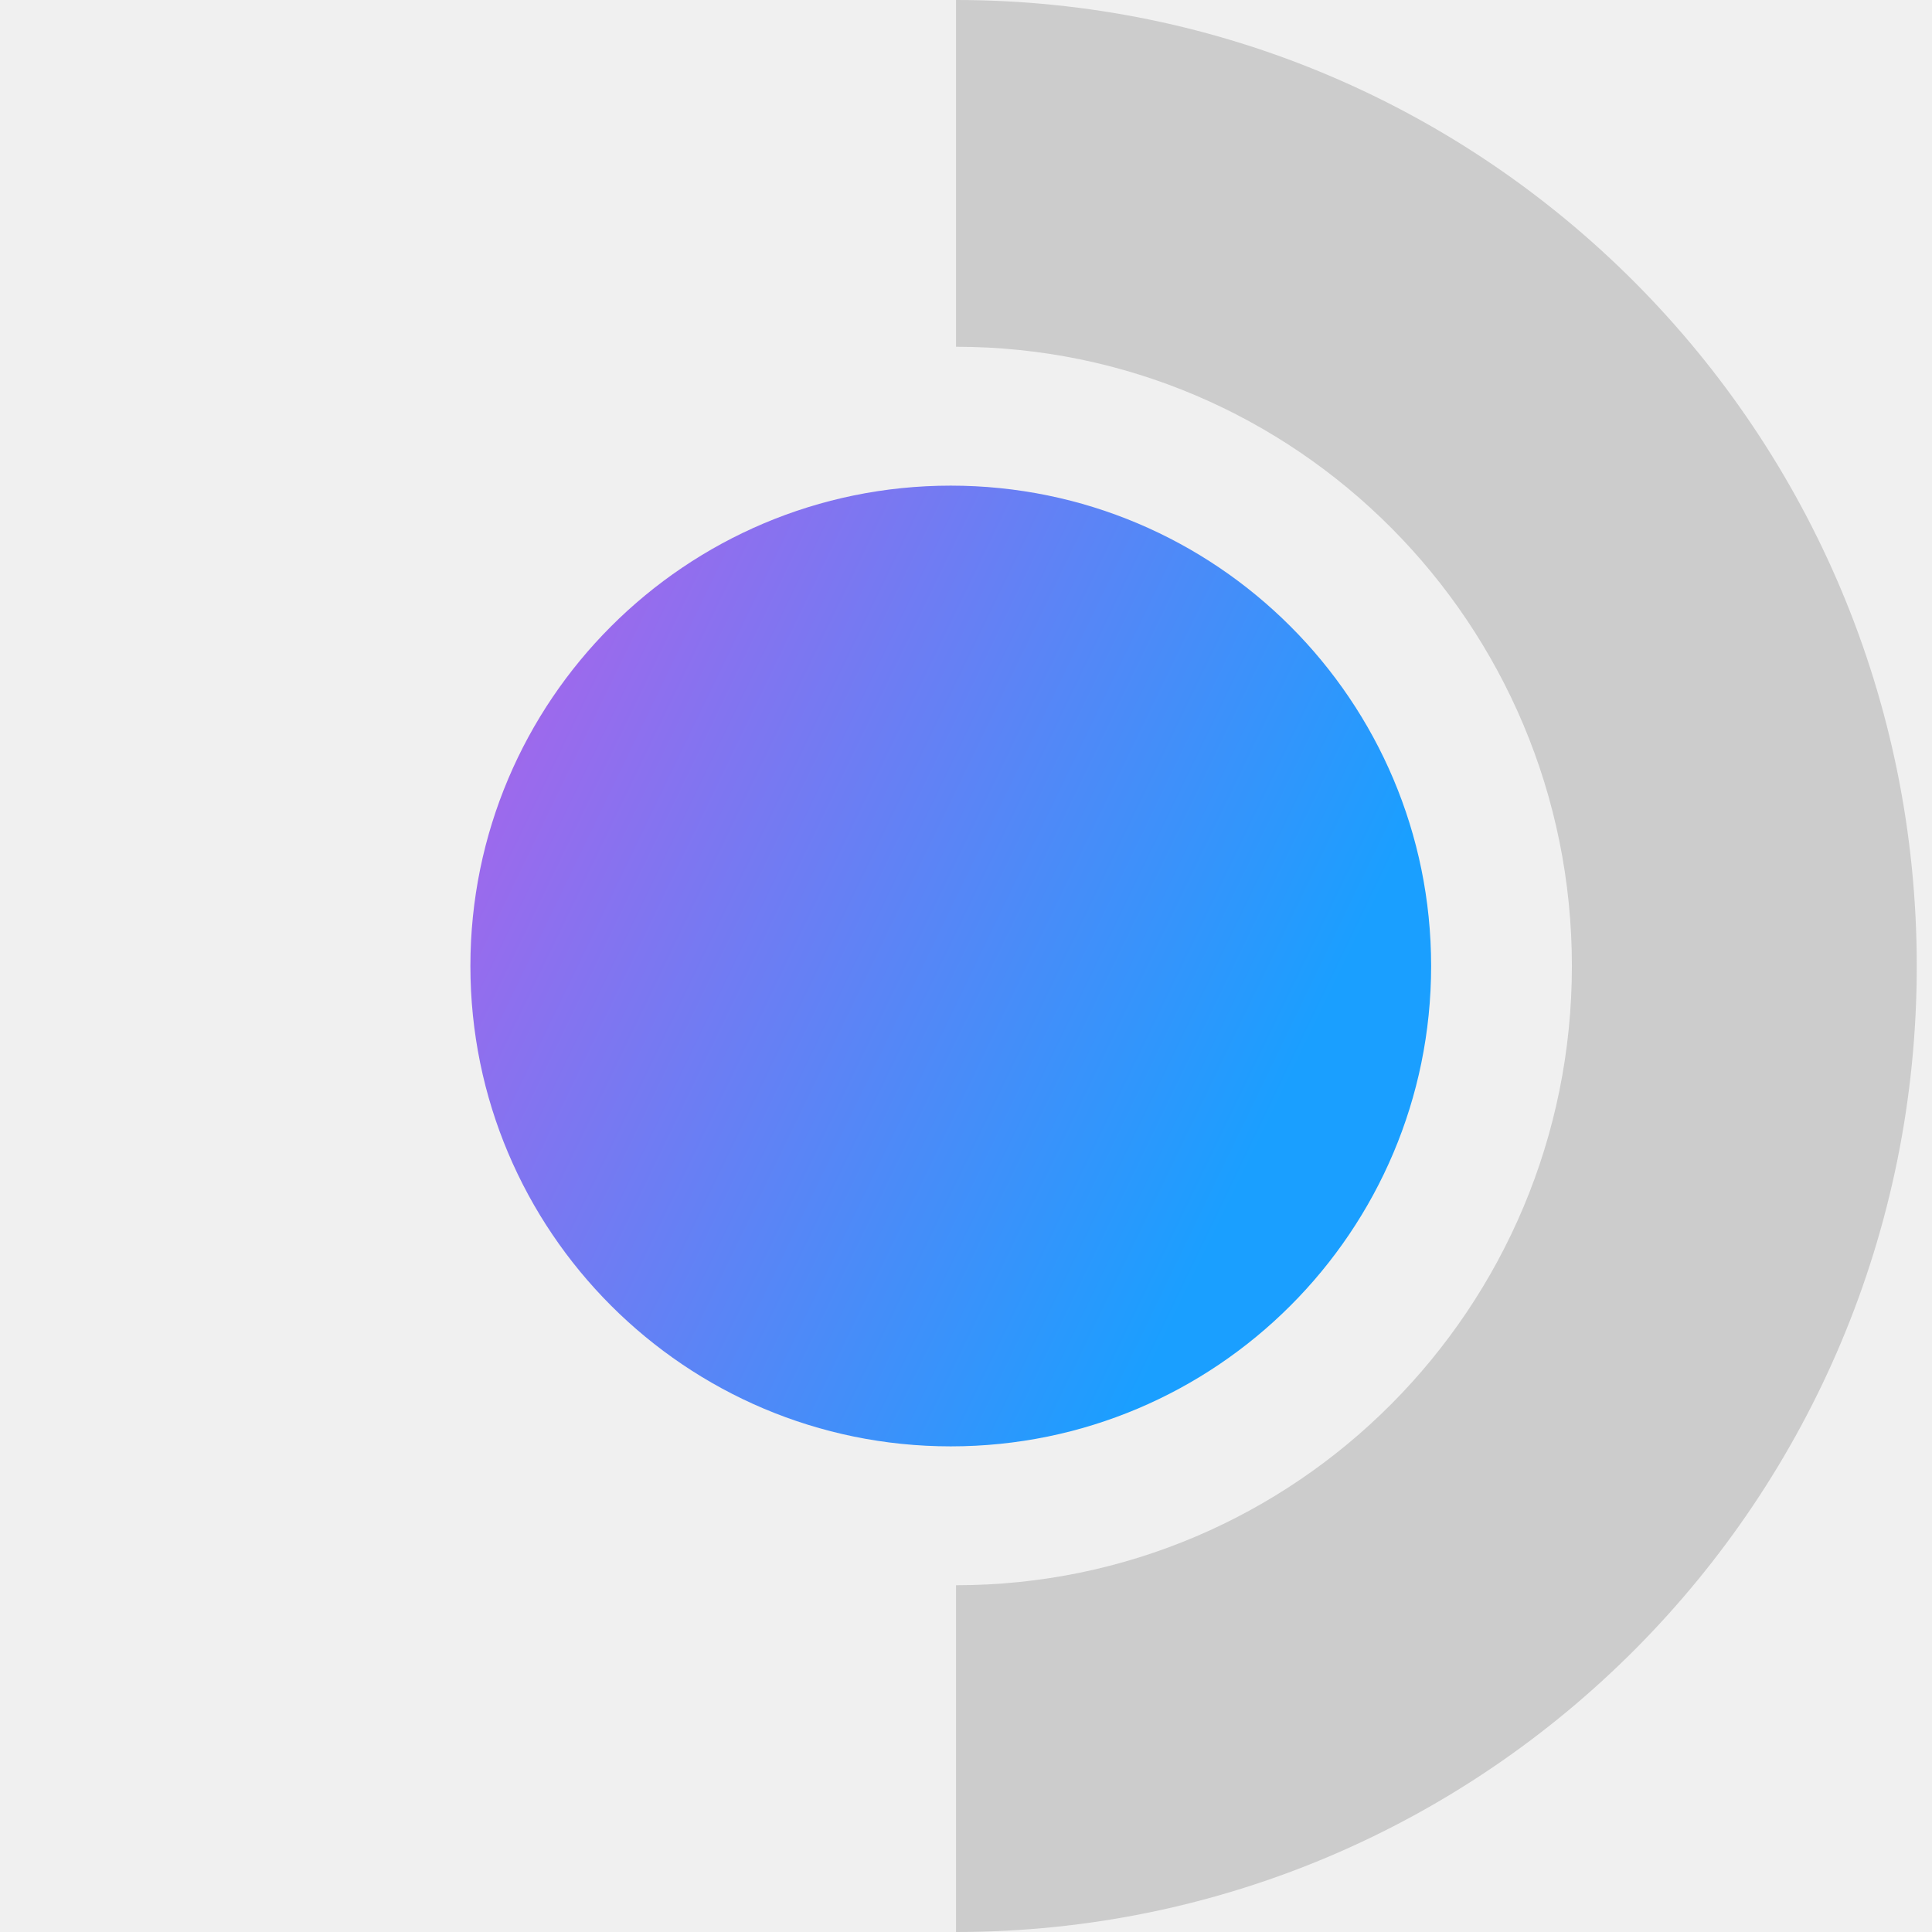
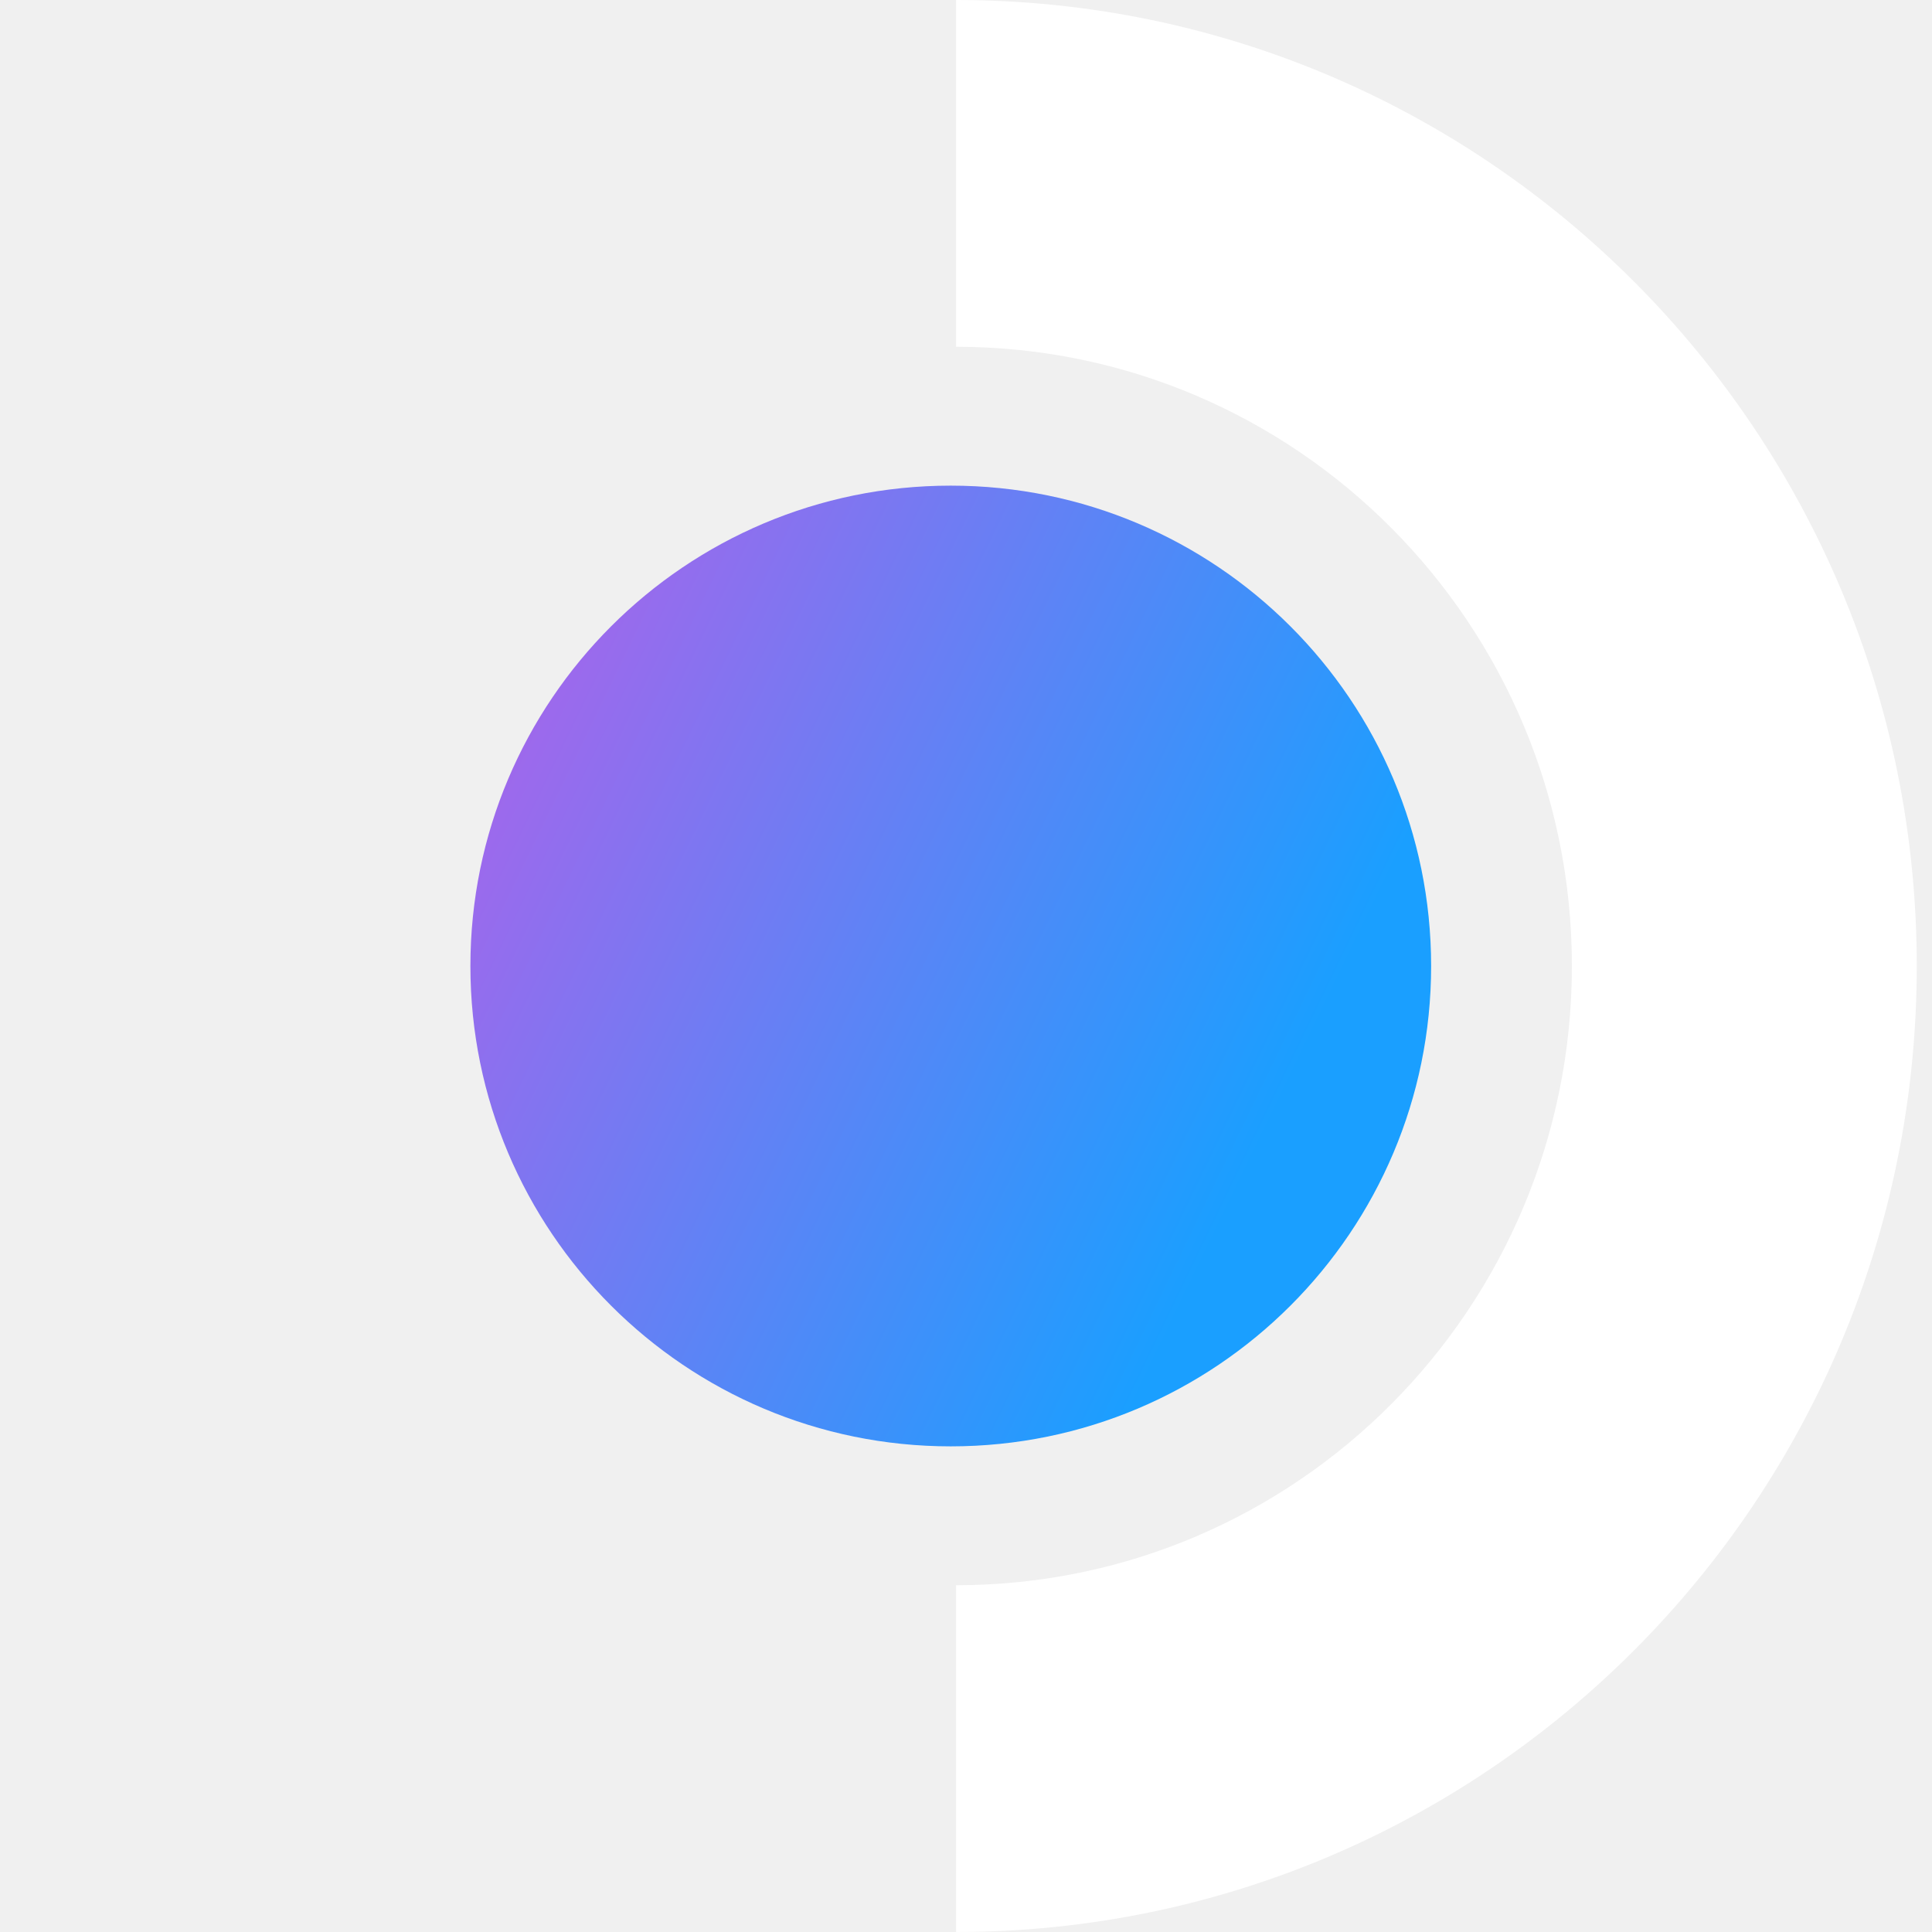
<svg xmlns="http://www.w3.org/2000/svg" width="115" height="115" viewBox="0 0 115 115" fill="none" version="1.1" id="svg246">
-   <path fill-rule="evenodd" clip-rule="evenodd" d="m 93.565,57.5 c 0,-20.357 -16.412,-36.859 -36.658,-36.859 V 0 c 31.583,0 57.186,25.744 57.186,57.5 0,31.756 -25.603,57.5 -57.186,57.5 V 94.359 c 20.245,0 36.658,-16.502 36.658,-36.859 z" fill="black" id="path235" style="fill:#cccccc;fill-opacity:1" />
+   <path fill-rule="evenodd" clip-rule="evenodd" d="m 93.565,57.5 c 0,-20.357 -16.412,-36.859 -36.658,-36.859 V 0 c 31.583,0 57.186,25.744 57.186,57.5 0,31.756 -25.603,57.5 -57.186,57.5 V 94.359 c 20.245,0 36.658,-16.502 36.658,-36.859 z" fill="black" id="path235" style="fill:#ffffff;fill-opacity:1" />
  <circle cx="56.593" cy="57.5" r="28.593" fill="url(#paint0_linear)" id="circle237" style="fill:url(#paint0_linear)" />
  <defs id="defs244">
    <linearGradient id="paint0_linear" x1="-22.001" y1="39.467" x2="45.16" y2="71.889" gradientUnits="userSpaceOnUse" gradientTransform="translate(28)">
      <stop offset="0.107" stop-color="#C957E6" id="stop239" />
      <stop offset="1" stop-color="#1A9FFF" id="stop241" />
    </linearGradient>
  </defs>
</svg>
